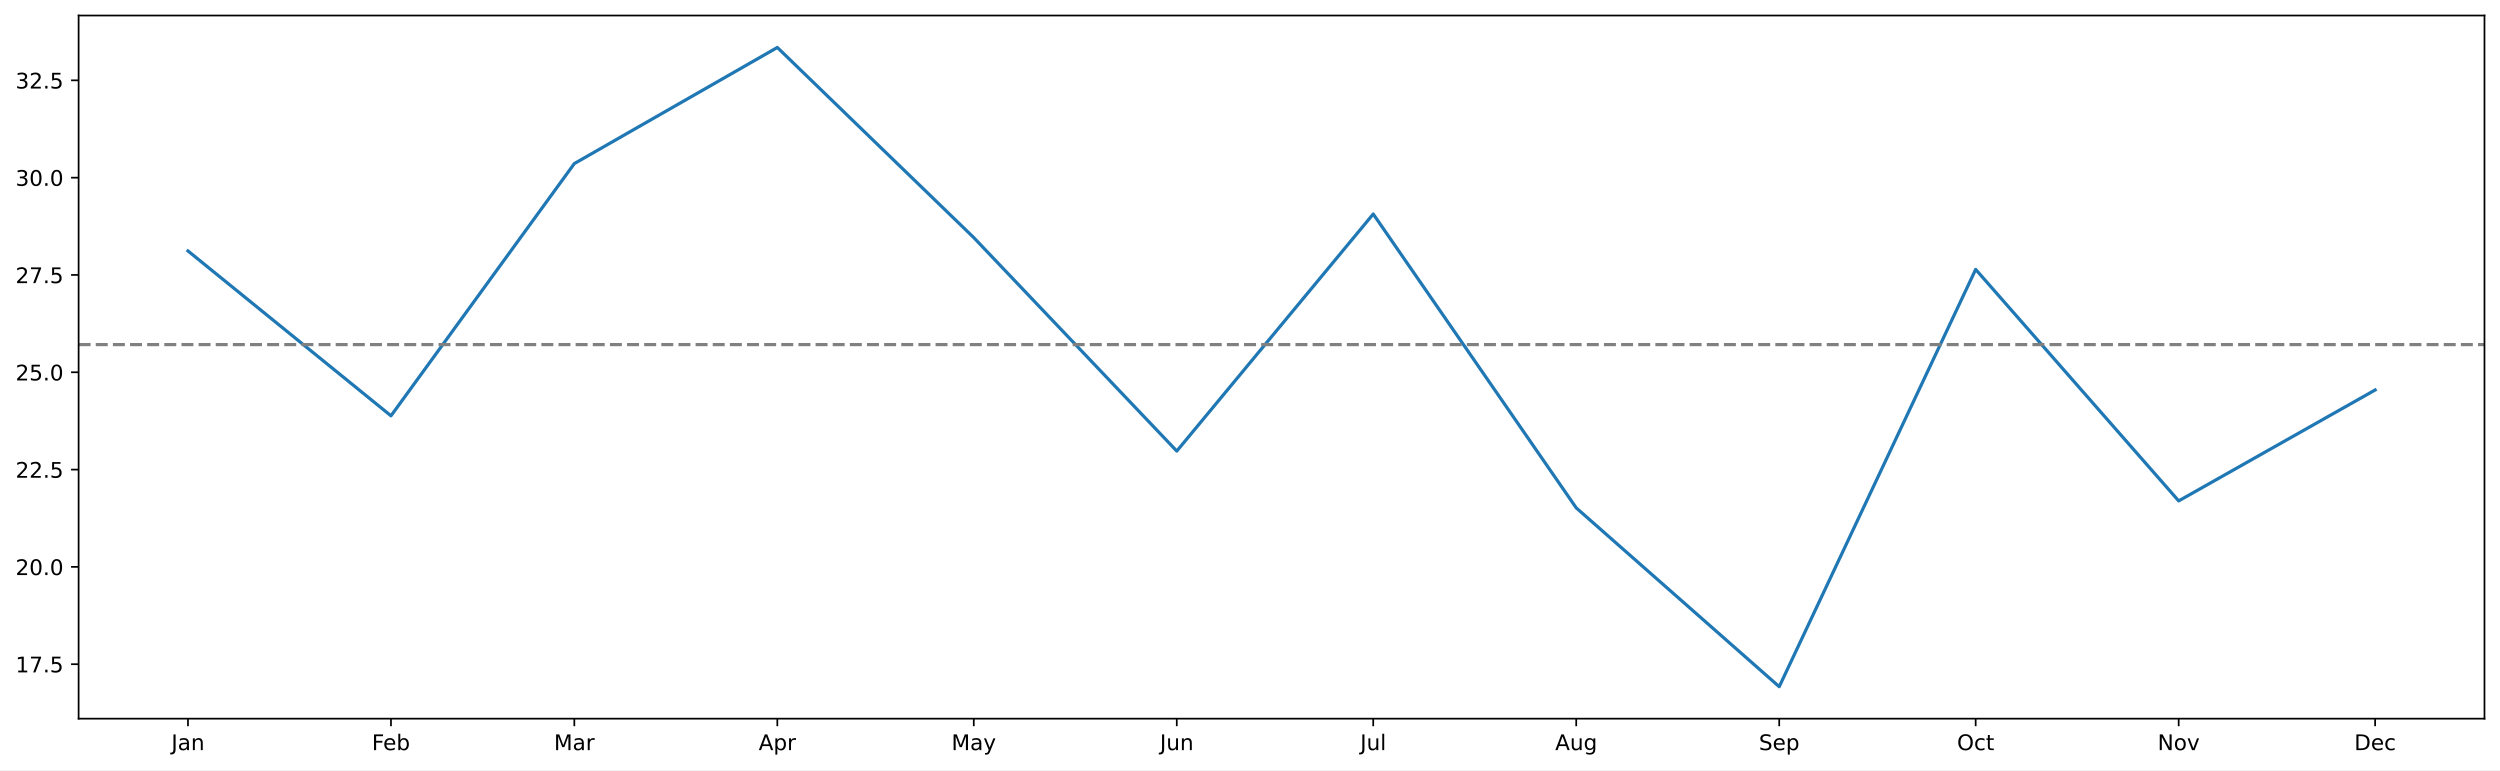
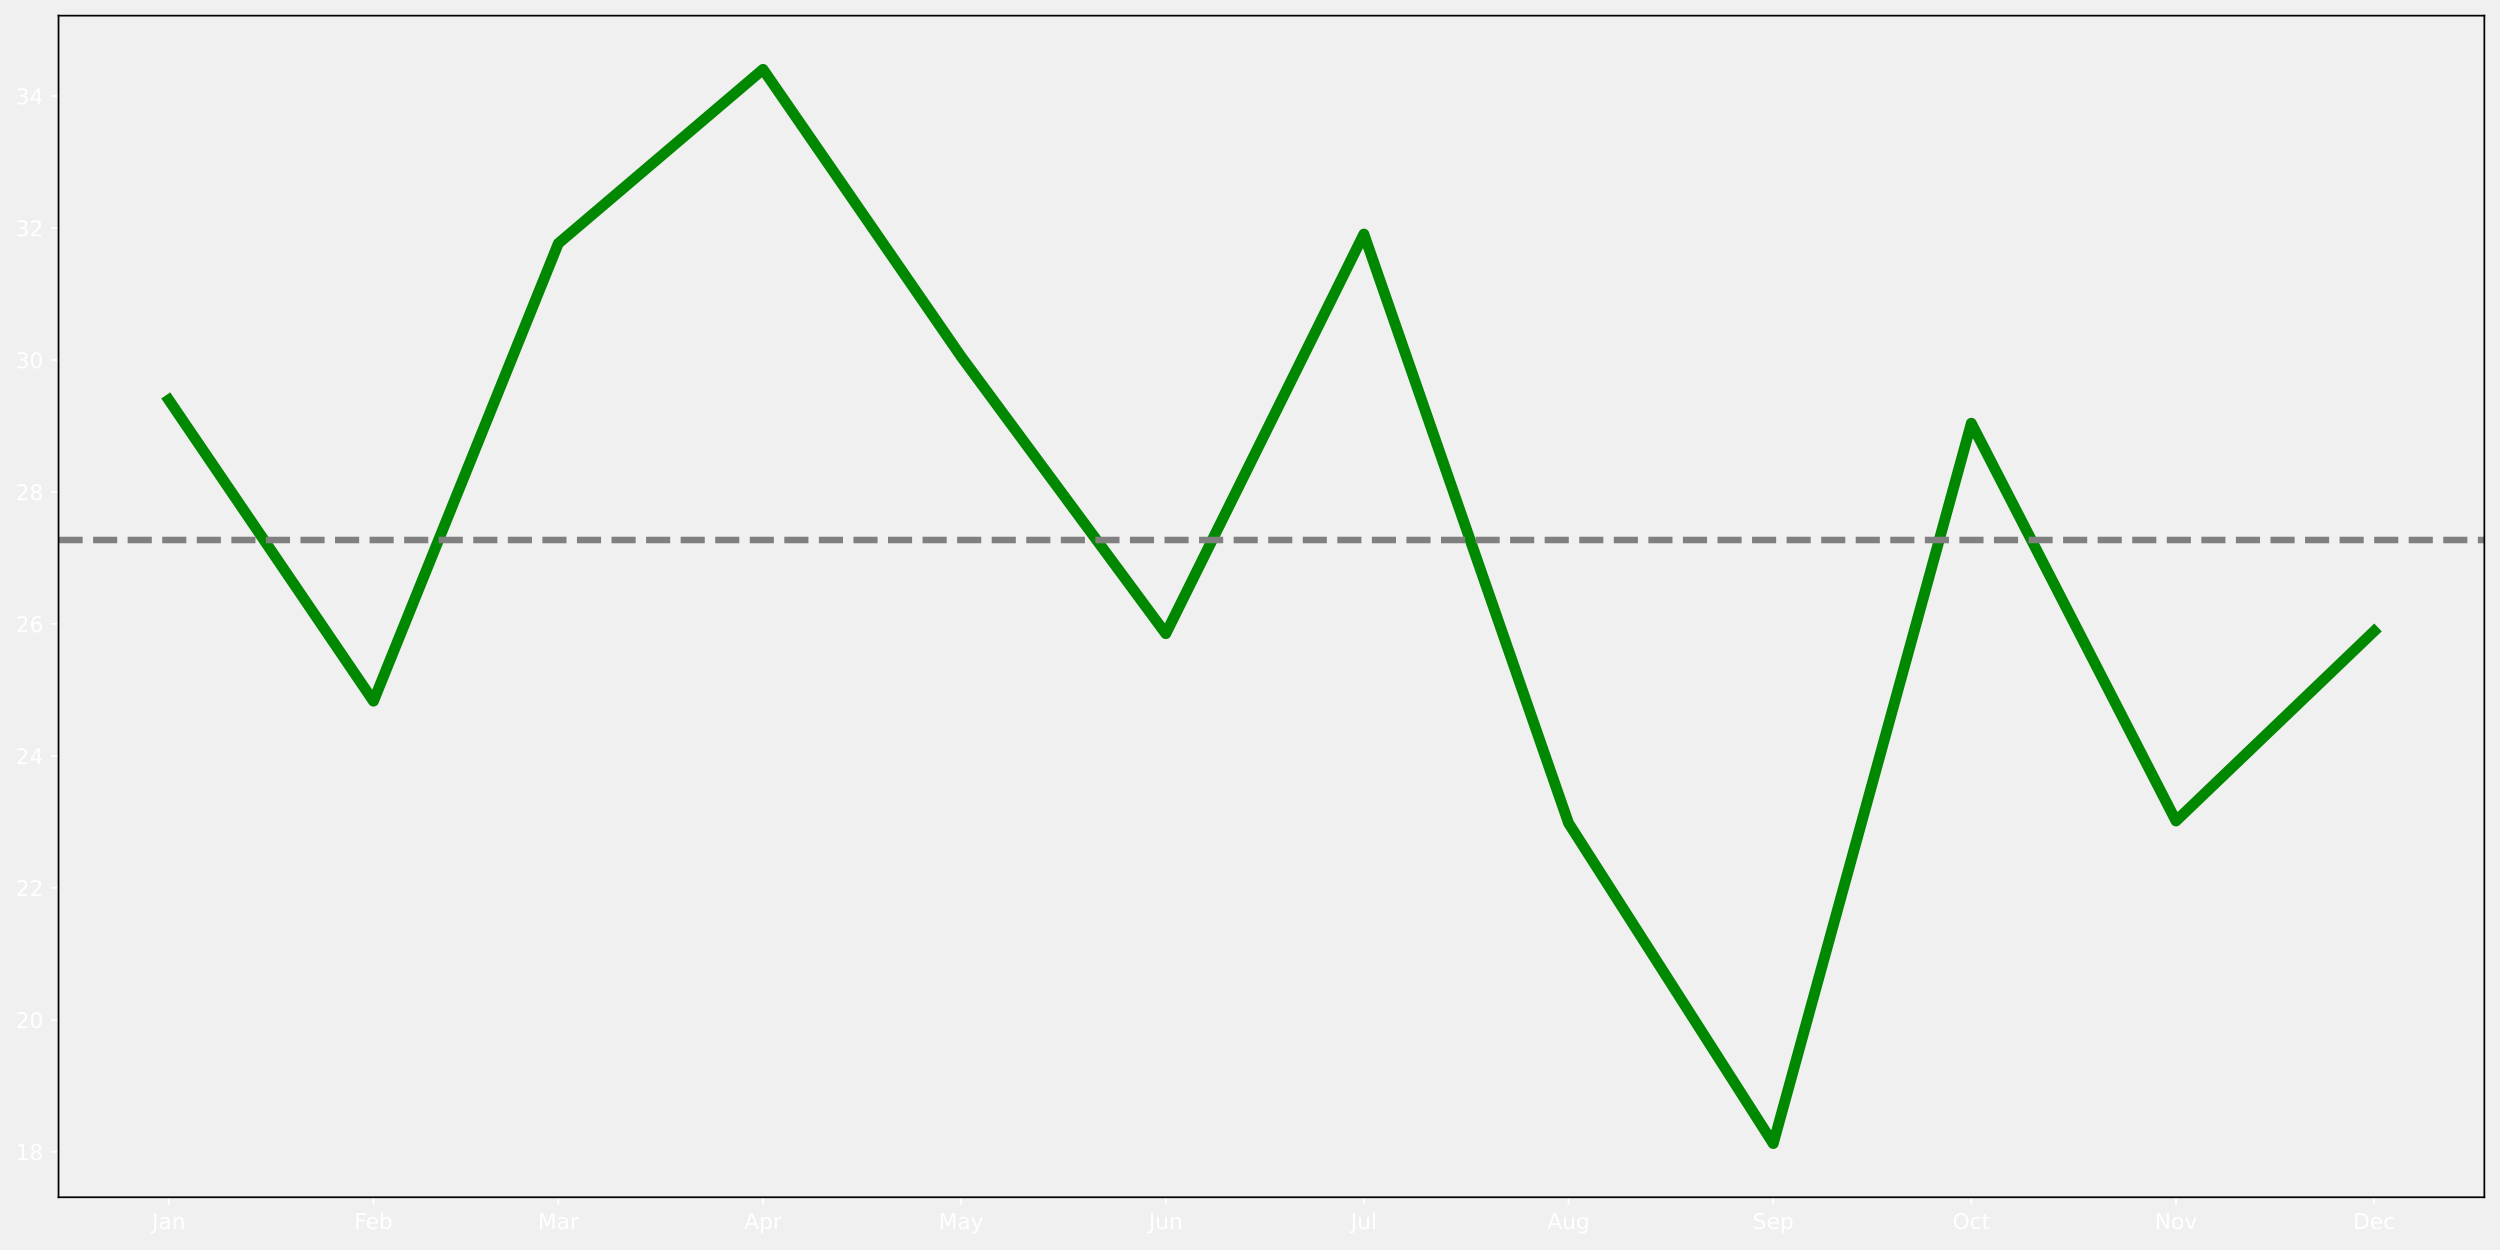
- <svg xmlns="http://www.w3.org/2000/svg" xmlns:xlink="http://www.w3.org/1999/xlink" width="1159.666pt" height="357.238pt" viewBox="0 0 1159.666 357.238" version="1.1">
+ <svg xmlns="http://www.w3.org/2000/svg" xmlns:xlink="http://www.w3.org/1999/xlink" width="1150.125pt" height="574.678pt" viewBox="0 0 1150.125 574.678" version="1.1">
  <defs>
    <style type="text/css">*{stroke-linejoin: round; stroke-linecap: butt}</style>
  </defs>
  <g id="figure_1">
    <g id="patch_1">
-       <path d="M 0 357.238  L 1159.666 357.238  L 1159.666 0  L 0 0  z " style="fill: #ffffff" />
+       <path d="M 0 574.678  L 1150.125 574.678  L 1150.125 0  L 0 0  L 0 574.678  z " style="fill: none" />
    </g>
    <g id="axes_1">
      <g id="patch_2">
-         <path d="M 36.466 333.36  L 1152.466 333.36  L 1152.466 7.2  L 36.466 7.2  z " style="fill: #ffffff" />
+         <path d="M 26.925 550.8  L 1142.925 550.8  L 1142.925 7.2  L 26.925 7.2  L 26.925 550.8  z " style="fill: none" />
      </g>
      <g id="matplotlib.axis_1">
        <g id="xtick_1">
          <g id="line2d_1">
            <defs>
-               <path id="ma8e9c69713" d="M 0 0  L 0 3.5  " style="stroke: #000000; stroke-width: 0.8" />
+               <path id="m059ac9986c" d="M 0 0  L 0 3.5  " style="stroke: #ffffff; stroke-width: 0.8" />
            </defs>
            <g>
-               <use xlink:href="#ma8e9c69713" x="87.193" y="333.36" style="stroke: #000000; stroke-width: 0.8" />
+               <use xlink:href="#m059ac9986c" x="77.652" y="550.8" style="fill: #ffffff; stroke: #ffffff; stroke-width: 0.8" />
            </g>
          </g>
          <g id="text_1">
-             <g transform="translate(79.48508 347.9584)scale(0.1 -0.1)">
+             <g style="fill: #ffffff" transform="translate(69.94446 565.3984)scale(0.1 -0.1)">
              <defs>
                <path id="DejaVuSans-4a" d="M 628 4666  L 1259 4666  L 1259 325  Q 1259 -519 939 -900  Q 619 -1281 -91 -1281  L -331 -1281  L -331 -750  L -134 -750  Q 284 -750 456 -515  Q 628 -281 628 325  L 628 4666  z " transform="scale(0.015625)" />
                <path id="DejaVuSans-61" d="M 2194 1759  Q 1497 1759 1228 1600  Q 959 1441 959 1056  Q 959 750 1161 570  Q 1363 391 1709 391  Q 2188 391 2477 730  Q 2766 1069 2766 1631  L 2766 1759  L 2194 1759  z M 3341 1997  L 3341 0  L 2766 0  L 2766 531  Q 2569 213 2275 61  Q 1981 -91 1556 -91  Q 1019 -91 701 211  Q 384 513 384 1019  Q 384 1609 779 1909  Q 1175 2209 1959 2209  L 2766 2209  L 2766 2266  Q 2766 2663 2505 2880  Q 2244 3097 1772 3097  Q 1472 3097 1187 3025  Q 903 2953 641 2809  L 641 3341  Q 956 3463 1253 3523  Q 1550 3584 1831 3584  Q 2591 3584 2966 3190  Q 3341 2797 3341 1997  z " transform="scale(0.015625)" />
                <path id="DejaVuSans-6e" d="M 3513 2113  L 3513 0  L 2938 0  L 2938 2094  Q 2938 2591 2744 2837  Q 2550 3084 2163 3084  Q 1697 3084 1428 2787  Q 1159 2491 1159 1978  L 1159 0  L 581 0  L 581 3500  L 1159 3500  L 1159 2956  Q 1366 3272 1645 3428  Q 1925 3584 2291 3584  Q 2894 3584 3203 3211  Q 3513 2838 3513 2113  z " transform="scale(0.015625)" />
              </defs>
              <use xlink:href="#DejaVuSans-4a" />
              <use xlink:href="#DejaVuSans-61" x="29.492" />
              <use xlink:href="#DejaVuSans-6e" x="90.771" />
            </g>
          </g>
        </g>
        <g id="xtick_2">
          <g id="line2d_2">
            <g>
-               <use xlink:href="#ma8e9c69713" x="181.357" y="333.36" style="stroke: #000000; stroke-width: 0.8" />
+               <use xlink:href="#m059ac9986c" x="171.817" y="550.8" style="fill: #ffffff; stroke: #ffffff; stroke-width: 0.8" />
            </g>
          </g>
          <g id="text_2">
-             <g transform="translate(172.5057 347.9584)scale(0.1 -0.1)">
+             <g style="fill: #ffffff" transform="translate(162.9651 565.3984)scale(0.1 -0.1)">
              <defs>
                <path id="DejaVuSans-46" d="M 628 4666  L 3309 4666  L 3309 4134  L 1259 4134  L 1259 2759  L 3109 2759  L 3109 2228  L 1259 2228  L 1259 0  L 628 0  L 628 4666  z " transform="scale(0.015625)" />
                <path id="DejaVuSans-65" d="M 3597 1894  L 3597 1613  L 953 1613  Q 991 1019 1311 708  Q 1631 397 2203 397  Q 2534 397 2845 478  Q 3156 559 3463 722  L 3463 178  Q 3153 47 2828 -22  Q 2503 -91 2169 -91  Q 1331 -91 842 396  Q 353 884 353 1716  Q 353 2575 817 3079  Q 1281 3584 2069 3584  Q 2775 3584 3186 3129  Q 3597 2675 3597 1894  z M 3022 2063  Q 3016 2534 2758 2815  Q 2500 3097 2075 3097  Q 1594 3097 1305 2825  Q 1016 2553 972 2059  L 3022 2063  z " transform="scale(0.015625)" />
                <path id="DejaVuSans-62" d="M 3116 1747  Q 3116 2381 2855 2742  Q 2594 3103 2138 3103  Q 1681 3103 1420 2742  Q 1159 2381 1159 1747  Q 1159 1113 1420 752  Q 1681 391 2138 391  Q 2594 391 2855 752  Q 3116 1113 3116 1747  z M 1159 2969  Q 1341 3281 1617 3432  Q 1894 3584 2278 3584  Q 2916 3584 3314 3078  Q 3713 2572 3713 1747  Q 3713 922 3314 415  Q 2916 -91 2278 -91  Q 1894 -91 1617 61  Q 1341 213 1159 525  L 1159 0  L 581 0  L 581 4863  L 1159 4863  L 1159 2969  z " transform="scale(0.015625)" />
              </defs>
              <use xlink:href="#DejaVuSans-46" />
              <use xlink:href="#DejaVuSans-65" x="52.02" />
              <use xlink:href="#DejaVuSans-62" x="113.543" />
            </g>
          </g>
        </g>
        <g id="xtick_3">
          <g id="line2d_3">
            <g>
-               <use xlink:href="#ma8e9c69713" x="266.409" y="333.36" style="stroke: #000000; stroke-width: 0.8" />
+               <use xlink:href="#m059ac9986c" x="256.868" y="550.8" style="fill: #ffffff; stroke: #ffffff; stroke-width: 0.8" />
            </g>
          </g>
          <g id="text_3">
-             <g transform="translate(256.9754 347.9584)scale(0.1 -0.1)">
+             <g style="fill: #ffffff" transform="translate(247.4348 565.3984)scale(0.1 -0.1)">
              <defs>
                <path id="DejaVuSans-4d" d="M 628 4666  L 1569 4666  L 2759 1491  L 3956 4666  L 4897 4666  L 4897 0  L 4281 0  L 4281 4097  L 3078 897  L 2444 897  L 1241 4097  L 1241 0  L 628 0  L 628 4666  z " transform="scale(0.015625)" />
                <path id="DejaVuSans-72" d="M 2631 2963  Q 2534 3019 2420 3045  Q 2306 3072 2169 3072  Q 1681 3072 1420 2755  Q 1159 2438 1159 1844  L 1159 0  L 581 0  L 581 3500  L 1159 3500  L 1159 2956  Q 1341 3275 1631 3429  Q 1922 3584 2338 3584  Q 2397 3584 2469 3576  Q 2541 3569 2628 3553  L 2631 2963  z " transform="scale(0.015625)" />
              </defs>
              <use xlink:href="#DejaVuSans-4d" />
              <use xlink:href="#DejaVuSans-61" x="86.279" />
              <use xlink:href="#DejaVuSans-72" x="147.559" />
            </g>
          </g>
        </g>
        <g id="xtick_4">
          <g id="line2d_4">
            <g>
-               <use xlink:href="#ma8e9c69713" x="360.573" y="333.36" style="stroke: #000000; stroke-width: 0.8" />
+               <use xlink:href="#m059ac9986c" x="351.033" y="550.8" style="fill: #ffffff; stroke: #ffffff; stroke-width: 0.8" />
            </g>
          </g>
          <g id="text_4">
-             <g transform="translate(351.9234 347.9584)scale(0.1 -0.1)">
+             <g style="fill: #ffffff" transform="translate(342.3828 565.3984)scale(0.1 -0.1)">
              <defs>
                <path id="DejaVuSans-41" d="M 2188 4044  L 1331 1722  L 3047 1722  L 2188 4044  z M 1831 4666  L 2547 4666  L 4325 0  L 3669 0  L 3244 1197  L 1141 1197  L 716 0  L 50 0  L 1831 4666  z " transform="scale(0.015625)" />
                <path id="DejaVuSans-70" d="M 1159 525  L 1159 -1331  L 581 -1331  L 581 3500  L 1159 3500  L 1159 2969  Q 1341 3281 1617 3432  Q 1894 3584 2278 3584  Q 2916 3584 3314 3078  Q 3713 2572 3713 1747  Q 3713 922 3314 415  Q 2916 -91 2278 -91  Q 1894 -91 1617 61  Q 1341 213 1159 525  z M 3116 1747  Q 3116 2381 2855 2742  Q 2594 3103 2138 3103  Q 1681 3103 1420 2742  Q 1159 2381 1159 1747  Q 1159 1113 1420 752  Q 1681 391 2138 391  Q 2594 391 2855 752  Q 3116 1113 3116 1747  z " transform="scale(0.015625)" />
              </defs>
              <use xlink:href="#DejaVuSans-41" />
              <use xlink:href="#DejaVuSans-70" x="68.408" />
              <use xlink:href="#DejaVuSans-72" x="131.885" />
            </g>
          </g>
        </g>
        <g id="xtick_5">
          <g id="line2d_5">
            <g>
-               <use xlink:href="#ma8e9c69713" x="451.7" y="333.36" style="stroke: #000000; stroke-width: 0.8" />
+               <use xlink:href="#m059ac9986c" x="442.16" y="550.8" style="fill: #ffffff; stroke: #ffffff; stroke-width: 0.8" />
            </g>
          </g>
          <g id="text_5">
-             <g transform="translate(441.3627 347.9584)scale(0.1 -0.1)">
+             <g style="fill: #ffffff" transform="translate(431.8221 565.3984)scale(0.1 -0.1)">
              <defs>
                <path id="DejaVuSans-79" d="M 2059 -325  Q 1816 -950 1584 -1140  Q 1353 -1331 966 -1331  L 506 -1331  L 506 -850  L 844 -850  Q 1081 -850 1212 -737  Q 1344 -625 1503 -206  L 1606 56  L 191 3500  L 800 3500  L 1894 763  L 2988 3500  L 3597 3500  L 2059 -325  z " transform="scale(0.015625)" />
              </defs>
              <use xlink:href="#DejaVuSans-4d" />
              <use xlink:href="#DejaVuSans-61" x="86.279" />
              <use xlink:href="#DejaVuSans-79" x="147.559" />
            </g>
          </g>
        </g>
        <g id="xtick_6">
          <g id="line2d_6">
            <g>
-               <use xlink:href="#ma8e9c69713" x="545.865" y="333.36" style="stroke: #000000; stroke-width: 0.8" />
+               <use xlink:href="#m059ac9986c" x="536.324" y="550.8" style="fill: #ffffff; stroke: #ffffff; stroke-width: 0.8" />
            </g>
          </g>
          <g id="text_6">
-             <g transform="translate(538.0521 347.9584)scale(0.1 -0.1)">
+             <g style="fill: #ffffff" transform="translate(528.5115 565.3984)scale(0.1 -0.1)">
              <defs>
                <path id="DejaVuSans-75" d="M 544 1381  L 544 3500  L 1119 3500  L 1119 1403  Q 1119 906 1312 657  Q 1506 409 1894 409  Q 2359 409 2629 706  Q 2900 1003 2900 1516  L 2900 3500  L 3475 3500  L 3475 0  L 2900 0  L 2900 538  Q 2691 219 2414 64  Q 2138 -91 1772 -91  Q 1169 -91 856 284  Q 544 659 544 1381  z M 1991 3584  L 1991 3584  z " transform="scale(0.015625)" />
              </defs>
              <use xlink:href="#DejaVuSans-4a" />
              <use xlink:href="#DejaVuSans-75" x="29.492" />
              <use xlink:href="#DejaVuSans-6e" x="92.871" />
            </g>
          </g>
        </g>
        <g id="xtick_7">
          <g id="line2d_7">
            <g>
-               <use xlink:href="#ma8e9c69713" x="636.991" y="333.36" style="stroke: #000000; stroke-width: 0.8" />
+               <use xlink:href="#m059ac9986c" x="627.451" y="550.8" style="fill: #ffffff; stroke: #ffffff; stroke-width: 0.8" />
            </g>
          </g>
          <g id="text_7">
-             <g transform="translate(630.9587 347.9584)scale(0.1 -0.1)">
+             <g style="fill: #ffffff" transform="translate(621.418 565.3984)scale(0.1 -0.1)">
              <defs>
                <path id="DejaVuSans-6c" d="M 603 4863  L 1178 4863  L 1178 0  L 603 0  L 603 4863  z " transform="scale(0.015625)" />
              </defs>
              <use xlink:href="#DejaVuSans-4a" />
              <use xlink:href="#DejaVuSans-75" x="29.492" />
              <use xlink:href="#DejaVuSans-6c" x="92.871" />
            </g>
          </g>
        </g>
        <g id="xtick_8">
          <g id="line2d_8">
            <g>
-               <use xlink:href="#ma8e9c69713" x="731.156" y="333.36" style="stroke: #000000; stroke-width: 0.8" />
+               <use xlink:href="#m059ac9986c" x="721.615" y="550.8" style="fill: #ffffff; stroke: #ffffff; stroke-width: 0.8" />
            </g>
          </g>
          <g id="text_8">
-             <g transform="translate(721.3926 347.9584)scale(0.1 -0.1)">
+             <g style="fill: #ffffff" transform="translate(711.852 565.3984)scale(0.1 -0.1)">
              <defs>
                <path id="DejaVuSans-67" d="M 2906 1791  Q 2906 2416 2648 2759  Q 2391 3103 1925 3103  Q 1463 3103 1205 2759  Q 947 2416 947 1791  Q 947 1169 1205 825  Q 1463 481 1925 481  Q 2391 481 2648 825  Q 2906 1169 2906 1791  z M 3481 434  Q 3481 -459 3084 -895  Q 2688 -1331 1869 -1331  Q 1566 -1331 1297 -1286  Q 1028 -1241 775 -1147  L 775 -588  Q 1028 -725 1275 -790  Q 1522 -856 1778 -856  Q 2344 -856 2625 -561  Q 2906 -266 2906 331  L 2906 616  Q 2728 306 2450 153  Q 2172 0 1784 0  Q 1141 0 747 490  Q 353 981 353 1791  Q 353 2603 747 3093  Q 1141 3584 1784 3584  Q 2172 3584 2450 3431  Q 2728 3278 2906 2969  L 2906 3500  L 3481 3500  L 3481 434  z " transform="scale(0.015625)" />
              </defs>
              <use xlink:href="#DejaVuSans-41" />
              <use xlink:href="#DejaVuSans-75" x="68.408" />
              <use xlink:href="#DejaVuSans-67" x="131.787" />
            </g>
          </g>
        </g>
        <g id="xtick_9">
          <g id="line2d_9">
            <g>
-               <use xlink:href="#ma8e9c69713" x="825.32" y="333.36" style="stroke: #000000; stroke-width: 0.8" />
+               <use xlink:href="#m059ac9986c" x="815.78" y="550.8" style="fill: #ffffff; stroke: #ffffff; stroke-width: 0.8" />
            </g>
          </g>
          <g id="text_9">
-             <g transform="translate(815.8953 347.9584)scale(0.1 -0.1)">
+             <g style="fill: #ffffff" transform="translate(806.3547 565.3984)scale(0.1 -0.1)">
              <defs>
                <path id="DejaVuSans-53" d="M 3425 4513  L 3425 3897  Q 3066 4069 2747 4153  Q 2428 4238 2131 4238  Q 1616 4238 1336 4038  Q 1056 3838 1056 3469  Q 1056 3159 1242 3001  Q 1428 2844 1947 2747  L 2328 2669  Q 3034 2534 3370 2195  Q 3706 1856 3706 1288  Q 3706 609 3251 259  Q 2797 -91 1919 -91  Q 1588 -91 1214 -16  Q 841 59 441 206  L 441 856  Q 825 641 1194 531  Q 1563 422 1919 422  Q 2459 422 2753 634  Q 3047 847 3047 1241  Q 3047 1584 2836 1778  Q 2625 1972 2144 2069  L 1759 2144  Q 1053 2284 737 2584  Q 422 2884 422 3419  Q 422 4038 858 4394  Q 1294 4750 2059 4750  Q 2388 4750 2728 4690  Q 3069 4631 3425 4513  z " transform="scale(0.015625)" />
              </defs>
              <use xlink:href="#DejaVuSans-53" />
              <use xlink:href="#DejaVuSans-65" x="63.477" />
              <use xlink:href="#DejaVuSans-70" x="125" />
            </g>
          </g>
        </g>
        <g id="xtick_10">
          <g id="line2d_10">
            <g>
-               <use xlink:href="#ma8e9c69713" x="916.447" y="333.36" style="stroke: #000000; stroke-width: 0.8" />
+               <use xlink:href="#m059ac9986c" x="906.906" y="550.8" style="fill: #ffffff; stroke: #ffffff; stroke-width: 0.8" />
            </g>
          </g>
          <g id="text_10">
-             <g transform="translate(907.8018 347.9584)scale(0.1 -0.1)">
+             <g style="fill: #ffffff" transform="translate(898.2612 565.3984)scale(0.1 -0.1)">
              <defs>
                <path id="DejaVuSans-4f" d="M 2522 4238  Q 1834 4238 1429 3725  Q 1025 3213 1025 2328  Q 1025 1447 1429 934  Q 1834 422 2522 422  Q 3209 422 3611 934  Q 4013 1447 4013 2328  Q 4013 3213 3611 3725  Q 3209 4238 2522 4238  z M 2522 4750  Q 3503 4750 4090 4092  Q 4678 3434 4678 2328  Q 4678 1225 4090 567  Q 3503 -91 2522 -91  Q 1538 -91 948 565  Q 359 1222 359 2328  Q 359 3434 948 4092  Q 1538 4750 2522 4750  z " transform="scale(0.015625)" />
                <path id="DejaVuSans-63" d="M 3122 3366  L 3122 2828  Q 2878 2963 2633 3030  Q 2388 3097 2138 3097  Q 1578 3097 1268 2742  Q 959 2388 959 1747  Q 959 1106 1268 751  Q 1578 397 2138 397  Q 2388 397 2633 464  Q 2878 531 3122 666  L 3122 134  Q 2881 22 2623 -34  Q 2366 -91 2075 -91  Q 1284 -91 818 406  Q 353 903 353 1747  Q 353 2603 823 3093  Q 1294 3584 2113 3584  Q 2378 3584 2631 3529  Q 2884 3475 3122 3366  z " transform="scale(0.015625)" />
                <path id="DejaVuSans-74" d="M 1172 4494  L 1172 3500  L 2356 3500  L 2356 3053  L 1172 3053  L 1172 1153  Q 1172 725 1289 603  Q 1406 481 1766 481  L 2356 481  L 2356 0  L 1766 0  Q 1100 0 847 248  Q 594 497 594 1153  L 594 3053  L 172 3053  L 172 3500  L 594 3500  L 594 4494  L 1172 4494  z " transform="scale(0.015625)" />
              </defs>
              <use xlink:href="#DejaVuSans-4f" />
              <use xlink:href="#DejaVuSans-63" x="78.711" />
              <use xlink:href="#DejaVuSans-74" x="133.691" />
            </g>
          </g>
        </g>
        <g id="xtick_11">
          <g id="line2d_11">
            <g>
-               <use xlink:href="#ma8e9c69713" x="1010.612" y="333.36" style="stroke: #000000; stroke-width: 0.8" />
+               <use xlink:href="#m059ac9986c" x="1001.071" y="550.8" style="fill: #ffffff; stroke: #ffffff; stroke-width: 0.8" />
            </g>
          </g>
          <g id="text_11">
-             <g transform="translate(1000.852 347.9584)scale(0.1 -0.1)">
+             <g style="fill: #ffffff" transform="translate(991.3115 565.3984)scale(0.1 -0.1)">
              <defs>
                <path id="DejaVuSans-4e" d="M 628 4666  L 1478 4666  L 3547 763  L 3547 4666  L 4159 4666  L 4159 0  L 3309 0  L 1241 3903  L 1241 0  L 628 0  L 628 4666  z " transform="scale(0.015625)" />
                <path id="DejaVuSans-6f" d="M 1959 3097  Q 1497 3097 1228 2736  Q 959 2375 959 1747  Q 959 1119 1226 758  Q 1494 397 1959 397  Q 2419 397 2687 759  Q 2956 1122 2956 1747  Q 2956 2369 2687 2733  Q 2419 3097 1959 3097  z M 1959 3584  Q 2709 3584 3137 3096  Q 3566 2609 3566 1747  Q 3566 888 3137 398  Q 2709 -91 1959 -91  Q 1206 -91 779 398  Q 353 888 353 1747  Q 353 2609 779 3096  Q 1206 3584 1959 3584  z " transform="scale(0.015625)" />
                <path id="DejaVuSans-76" d="M 191 3500  L 800 3500  L 1894 563  L 2988 3500  L 3597 3500  L 2284 0  L 1503 0  L 191 3500  z " transform="scale(0.015625)" />
              </defs>
              <use xlink:href="#DejaVuSans-4e" />
              <use xlink:href="#DejaVuSans-6f" x="74.805" />
              <use xlink:href="#DejaVuSans-76" x="135.986" />
            </g>
          </g>
        </g>
        <g id="xtick_12">
          <g id="line2d_12">
            <g>
-               <use xlink:href="#ma8e9c69713" x="1101.738" y="333.36" style="stroke: #000000; stroke-width: 0.8" />
+               <use xlink:href="#m059ac9986c" x="1092.198" y="550.8" style="fill: #ffffff; stroke: #ffffff; stroke-width: 0.8" />
            </g>
          </g>
          <g id="text_12">
-             <g transform="translate(1092.063 347.9584)scale(0.1 -0.1)">
+             <g style="fill: #ffffff" transform="translate(1082.522 565.3984)scale(0.1 -0.1)">
              <defs>
                <path id="DejaVuSans-44" d="M 1259 4147  L 1259 519  L 2022 519  Q 2988 519 3436 956  Q 3884 1394 3884 2338  Q 3884 3275 3436 3711  Q 2988 4147 2022 4147  L 1259 4147  z M 628 4666  L 1925 4666  Q 3281 4666 3915 4102  Q 4550 3538 4550 2338  Q 4550 1131 3912 565  Q 3275 0 1925 0  L 628 0  L 628 4666  z " transform="scale(0.015625)" />
              </defs>
              <use xlink:href="#DejaVuSans-44" />
              <use xlink:href="#DejaVuSans-65" x="77.002" />
              <use xlink:href="#DejaVuSans-63" x="138.525" />
            </g>
          </g>
        </g>
      </g>
      <g id="matplotlib.axis_2">
        <g id="ytick_1">
          <g id="line2d_13">
            <defs>
-               <path id="mcaf9f179e0" d="M 0 0  L -3.5 0  " style="stroke: #000000; stroke-width: 0.8" />
+               <path id="mc3465d9ee3" d="M 0 0  L -3.5 0  " style="stroke: #ffffff; stroke-width: 0.8" />
            </defs>
            <g>
-               <use xlink:href="#mcaf9f179e0" x="36.466" y="308.092" style="stroke: #000000; stroke-width: 0.8" />
+               <use xlink:href="#mc3465d9ee3" x="26.925" y="529.868" style="fill: #ffffff; stroke: #ffffff; stroke-width: 0.8" />
            </g>
          </g>
          <g id="text_13">
-             <g transform="translate(7.2 311.8908)scale(0.1 -0.1)">
+             <g style="fill: #ffffff" transform="translate(7.2 533.6671)scale(0.1 -0.1)">
              <defs>
                <path id="DejaVuSans-31" d="M 794 531  L 1825 531  L 1825 4091  L 703 3866  L 703 4441  L 1819 4666  L 2450 4666  L 2450 531  L 3481 531  L 3481 0  L 794 0  L 794 531  z " transform="scale(0.015625)" />
-                 <path id="DejaVuSans-37" d="M 525 4666  L 3525 4666  L 3525 4397  L 1831 0  L 1172 0  L 2766 4134  L 525 4134  L 525 4666  z " transform="scale(0.015625)" />
-                 <path id="DejaVuSans-2e" d="M 684 794  L 1344 794  L 1344 0  L 684 0  L 684 794  z " transform="scale(0.015625)" />
-                 <path id="DejaVuSans-35" d="M 691 4666  L 3169 4666  L 3169 4134  L 1269 4134  L 1269 2991  Q 1406 3038 1543 3061  Q 1681 3084 1819 3084  Q 2600 3084 3056 2656  Q 3513 2228 3513 1497  Q 3513 744 3044 326  Q 2575 -91 1722 -91  Q 1428 -91 1123 -41  Q 819 9 494 109  L 494 744  Q 775 591 1075 516  Q 1375 441 1709 441  Q 2250 441 2565 725  Q 2881 1009 2881 1497  Q 2881 1984 2565 2268  Q 2250 2553 1709 2553  Q 1456 2553 1204 2497  Q 953 2441 691 2322  L 691 4666  z " transform="scale(0.015625)" />
+                 <path id="DejaVuSans-38" d="M 2034 2216  Q 1584 2216 1326 1975  Q 1069 1734 1069 1313  Q 1069 891 1326 650  Q 1584 409 2034 409  Q 2484 409 2743 651  Q 3003 894 3003 1313  Q 3003 1734 2745 1975  Q 2488 2216 2034 2216  z M 1403 2484  Q 997 2584 770 2862  Q 544 3141 544 3541  Q 544 4100 942 4425  Q 1341 4750 2034 4750  Q 2731 4750 3128 4425  Q 3525 4100 3525 3541  Q 3525 3141 3298 2862  Q 3072 2584 2669 2484  Q 3125 2378 3379 2068  Q 3634 1759 3634 1313  Q 3634 634 3220 271  Q 2806 -91 2034 -91  Q 1263 -91 848 271  Q 434 634 434 1313  Q 434 1759 690 2068  Q 947 2378 1403 2484  z M 1172 3481  Q 1172 3119 1398 2916  Q 1625 2713 2034 2713  Q 2441 2713 2670 2916  Q 2900 3119 2900 3481  Q 2900 3844 2670 4047  Q 2441 4250 2034 4250  Q 1625 4250 1398 4047  Q 1172 3844 1172 3481  z " transform="scale(0.015625)" />
              </defs>
              <use xlink:href="#DejaVuSans-31" />
-               <use xlink:href="#DejaVuSans-37" x="63.623" />
-               <use xlink:href="#DejaVuSans-2e" x="127.246" />
-               <use xlink:href="#DejaVuSans-35" x="159.033" />
+               <use xlink:href="#DejaVuSans-38" x="63.623" />
            </g>
          </g>
        </g>
        <g id="ytick_2">
          <g id="line2d_14">
            <g>
-               <use xlink:href="#mcaf9f179e0" x="36.466" y="262.954" style="stroke: #000000; stroke-width: 0.8" />
+               <use xlink:href="#mc3465d9ee3" x="26.925" y="469.155" style="fill: #ffffff; stroke: #ffffff; stroke-width: 0.8" />
            </g>
          </g>
          <g id="text_14">
-             <g transform="translate(7.2 266.7534)scale(0.1 -0.1)">
+             <g style="fill: #ffffff" transform="translate(7.2 472.9547)scale(0.1 -0.1)">
              <defs>
                <path id="DejaVuSans-32" d="M 1228 531  L 3431 531  L 3431 0  L 469 0  L 469 531  Q 828 903 1448 1529  Q 2069 2156 2228 2338  Q 2531 2678 2651 2914  Q 2772 3150 2772 3378  Q 2772 3750 2511 3984  Q 2250 4219 1831 4219  Q 1534 4219 1204 4116  Q 875 4013 500 3803  L 500 4441  Q 881 4594 1212 4672  Q 1544 4750 1819 4750  Q 2544 4750 2975 4387  Q 3406 4025 3406 3419  Q 3406 3131 3298 2873  Q 3191 2616 2906 2266  Q 2828 2175 2409 1742  Q 1991 1309 1228 531  z " transform="scale(0.015625)" />
                <path id="DejaVuSans-30" d="M 2034 4250  Q 1547 4250 1301 3770  Q 1056 3291 1056 2328  Q 1056 1369 1301 889  Q 1547 409 2034 409  Q 2525 409 2770 889  Q 3016 1369 3016 2328  Q 3016 3291 2770 3770  Q 2525 4250 2034 4250  z M 2034 4750  Q 2819 4750 3233 4129  Q 3647 3509 3647 2328  Q 3647 1150 3233 529  Q 2819 -91 2034 -91  Q 1250 -91 836 529  Q 422 1150 422 2328  Q 422 3509 836 4129  Q 1250 4750 2034 4750  z " transform="scale(0.015625)" />
              </defs>
              <use xlink:href="#DejaVuSans-32" />
              <use xlink:href="#DejaVuSans-30" x="63.623" />
-               <use xlink:href="#DejaVuSans-2e" x="127.246" />
-               <use xlink:href="#DejaVuSans-30" x="159.033" />
            </g>
          </g>
        </g>
        <g id="ytick_3">
          <g id="line2d_15">
            <g>
-               <use xlink:href="#mcaf9f179e0" x="36.466" y="217.817" style="stroke: #000000; stroke-width: 0.8" />
+               <use xlink:href="#mc3465d9ee3" x="26.925" y="408.443" style="fill: #ffffff; stroke: #ffffff; stroke-width: 0.8" />
            </g>
          </g>
          <g id="text_15">
-             <g transform="translate(7.2 221.616)scale(0.1 -0.1)">
+             <g style="fill: #ffffff" transform="translate(7.2 412.2423)scale(0.1 -0.1)">
              <use xlink:href="#DejaVuSans-32" />
              <use xlink:href="#DejaVuSans-32" x="63.623" />
-               <use xlink:href="#DejaVuSans-2e" x="127.246" />
-               <use xlink:href="#DejaVuSans-35" x="159.033" />
            </g>
          </g>
        </g>
        <g id="ytick_4">
          <g id="line2d_16">
            <g>
-               <use xlink:href="#mcaf9f179e0" x="36.466" y="172.679" style="stroke: #000000; stroke-width: 0.8" />
+               <use xlink:href="#mc3465d9ee3" x="26.925" y="347.731" style="fill: #ffffff; stroke: #ffffff; stroke-width: 0.8" />
            </g>
          </g>
          <g id="text_16">
-             <g transform="translate(7.2 176.4786)scale(0.1 -0.1)">
-               <use xlink:href="#DejaVuSans-32" />
-               <use xlink:href="#DejaVuSans-35" x="63.623" />
-               <use xlink:href="#DejaVuSans-2e" x="127.246" />
-               <use xlink:href="#DejaVuSans-30" x="159.033" />
+             <g style="fill: #ffffff" transform="translate(7.2 351.5299)scale(0.1 -0.1)">
+               <defs>
+                 <path id="DejaVuSans-34" d="M 2419 4116  L 825 1625  L 2419 1625  L 2419 4116  z M 2253 4666  L 3047 4666  L 3047 1625  L 3713 1625  L 3713 1100  L 3047 1100  L 3047 0  L 2419 0  L 2419 1100  L 313 1100  L 313 1709  L 2253 4666  z " transform="scale(0.015625)" />
+               </defs>
+               <use xlink:href="#DejaVuSans-32" />
+               <use xlink:href="#DejaVuSans-34" x="63.623" />
            </g>
          </g>
        </g>
        <g id="ytick_5">
          <g id="line2d_17">
            <g>
-               <use xlink:href="#mcaf9f179e0" x="36.466" y="127.542" style="stroke: #000000; stroke-width: 0.8" />
+               <use xlink:href="#mc3465d9ee3" x="26.925" y="287.018" style="fill: #ffffff; stroke: #ffffff; stroke-width: 0.8" />
            </g>
          </g>
          <g id="text_17">
-             <g transform="translate(7.2 131.3411)scale(0.1 -0.1)">
-               <use xlink:href="#DejaVuSans-32" />
-               <use xlink:href="#DejaVuSans-37" x="63.623" />
-               <use xlink:href="#DejaVuSans-2e" x="127.246" />
-               <use xlink:href="#DejaVuSans-35" x="159.033" />
+             <g style="fill: #ffffff" transform="translate(7.2 290.8175)scale(0.1 -0.1)">
+               <defs>
+                 <path id="DejaVuSans-36" d="M 2113 2584  Q 1688 2584 1439 2293  Q 1191 2003 1191 1497  Q 1191 994 1439 701  Q 1688 409 2113 409  Q 2538 409 2786 701  Q 3034 994 3034 1497  Q 3034 2003 2786 2293  Q 2538 2584 2113 2584  z M 3366 4563  L 3366 3988  Q 3128 4100 2886 4159  Q 2644 4219 2406 4219  Q 1781 4219 1451 3797  Q 1122 3375 1075 2522  Q 1259 2794 1537 2939  Q 1816 3084 2150 3084  Q 2853 3084 3261 2657  Q 3669 2231 3669 1497  Q 3669 778 3244 343  Q 2819 -91 2113 -91  Q 1303 -91 875 529  Q 447 1150 447 2328  Q 447 3434 972 4092  Q 1497 4750 2381 4750  Q 2619 4750 2861 4703  Q 3103 4656 3366 4563  z " transform="scale(0.015625)" />
+               </defs>
+               <use xlink:href="#DejaVuSans-32" />
+               <use xlink:href="#DejaVuSans-36" x="63.623" />
            </g>
          </g>
        </g>
        <g id="ytick_6">
          <g id="line2d_18">
            <g>
-               <use xlink:href="#mcaf9f179e0" x="36.466" y="82.404" style="stroke: #000000; stroke-width: 0.8" />
+               <use xlink:href="#mc3465d9ee3" x="26.925" y="226.306" style="fill: #ffffff; stroke: #ffffff; stroke-width: 0.8" />
            </g>
          </g>
          <g id="text_18">
-             <g transform="translate(7.2 86.20369)scale(0.1 -0.1)">
+             <g style="fill: #ffffff" transform="translate(7.2 230.1051)scale(0.1 -0.1)">
+               <use xlink:href="#DejaVuSans-32" />
+               <use xlink:href="#DejaVuSans-38" x="63.623" />
+             </g>
+           </g>
+         </g>
+         <g id="ytick_7">
+           <g id="line2d_19">
+             <g>
+               <use xlink:href="#mc3465d9ee3" x="26.925" y="165.593" style="fill: #ffffff; stroke: #ffffff; stroke-width: 0.8" />
+             </g>
+           </g>
+           <g id="text_19">
+             <g style="fill: #ffffff" transform="translate(7.2 169.3926)scale(0.1 -0.1)">
              <defs>
                <path id="DejaVuSans-33" d="M 2597 2516  Q 3050 2419 3304 2112  Q 3559 1806 3559 1356  Q 3559 666 3084 287  Q 2609 -91 1734 -91  Q 1441 -91 1130 -33  Q 819 25 488 141  L 488 750  Q 750 597 1062 519  Q 1375 441 1716 441  Q 2309 441 2620 675  Q 2931 909 2931 1356  Q 2931 1769 2642 2001  Q 2353 2234 1838 2234  L 1294 2234  L 1294 2753  L 1863 2753  Q 2328 2753 2575 2939  Q 2822 3125 2822 3475  Q 2822 3834 2567 4026  Q 2313 4219 1838 4219  Q 1578 4219 1281 4162  Q 984 4106 628 3988  L 628 4550  Q 988 4650 1302 4700  Q 1616 4750 1894 4750  Q 2613 4750 3031 4423  Q 3450 4097 3450 3541  Q 3450 3153 3228 2886  Q 3006 2619 2597 2516  z " transform="scale(0.015625)" />
              </defs>
              <use xlink:href="#DejaVuSans-33" />
              <use xlink:href="#DejaVuSans-30" x="63.623" />
-               <use xlink:href="#DejaVuSans-2e" x="127.246" />
-               <use xlink:href="#DejaVuSans-30" x="159.033" />
-             </g>
-           </g>
-         </g>
-         <g id="ytick_7">
-           <g id="line2d_19">
-             <g>
-               <use xlink:href="#mcaf9f179e0" x="36.466" y="37.267" style="stroke: #000000; stroke-width: 0.8" />
-             </g>
-           </g>
-           <g id="text_19">
-             <g transform="translate(7.2 41.06627)scale(0.1 -0.1)">
+             </g>
+           </g>
+         </g>
+         <g id="ytick_8">
+           <g id="line2d_20">
+             <g>
+               <use xlink:href="#mc3465d9ee3" x="26.925" y="104.881" style="fill: #ffffff; stroke: #ffffff; stroke-width: 0.8" />
+             </g>
+           </g>
+           <g id="text_20">
+             <g style="fill: #ffffff" transform="translate(7.2 108.6802)scale(0.1 -0.1)">
              <use xlink:href="#DejaVuSans-33" />
              <use xlink:href="#DejaVuSans-32" x="63.623" />
-               <use xlink:href="#DejaVuSans-2e" x="127.246" />
-               <use xlink:href="#DejaVuSans-35" x="159.033" />
-             </g>
-           </g>
-         </g>
-       </g>
-       <g id="line2d_20">
-         <path d="M 87.193 116.413  L 181.357 192.879  L 266.409 75.874  L 360.573 22.025  L 451.7 110.223  L 545.865 209.236  L 636.991 99.275  L 731.156 235.59  L 825.32 318.535  L 916.447 124.974  L 1010.612 232.344  L 1101.738 180.897  " clip-path="url(#p304b497226)" style="fill: none; stroke: #1f77b4; stroke-width: 1.5; stroke-linecap: square" />
-       </g>
-       <g id="line2d_21">
-         <path d="M 36.466 159.855  L 1152.466 159.855  " clip-path="url(#p304b497226)" style="fill: none; stroke-dasharray: 5.55,2.4; stroke-dashoffset: 0; stroke: #808080; stroke-width: 1.5" />
+             </g>
+           </g>
+         </g>
+         <g id="ytick_9">
+           <g id="line2d_21">
+             <g>
+               <use xlink:href="#mc3465d9ee3" x="26.925" y="44.169" style="fill: #ffffff; stroke: #ffffff; stroke-width: 0.8" />
+             </g>
+           </g>
+           <g id="text_21">
+             <g style="fill: #ffffff" transform="translate(7.2 47.96782)scale(0.1 -0.1)">
+               <use xlink:href="#DejaVuSans-33" />
+               <use xlink:href="#DejaVuSans-34" x="63.623" />
+             </g>
+           </g>
+         </g>
+       </g>
+       <g id="line2d_22">
+         <path d="M 77.652 183.984  L 171.817 322.564  L 256.868 111.982  L 351.033 31.909  L 442.16 164.034  L 536.324 291.521  L 627.451 107.69  L 721.615 378.69  L 815.78 526.091  L 906.906 194.72  L 1001.071 377.685  L 1092.198 290.389  " clip-path="url(#p139f9cd078)" style="fill: none; stroke: #008800; stroke-width: 5; stroke-linecap: square" />
+       </g>
+       <g id="line2d_23">
+         <path d="M 26.925 248.438  L 1142.925 248.438  " clip-path="url(#p139f9cd078)" style="fill: none; stroke-dasharray: 11.1,4.8; stroke-dashoffset: 0; stroke: #808080; stroke-width: 3" />
      </g>
      <g id="patch_3">
-         <path d="M 36.466 333.36  L 36.466 7.2  " style="fill: none; stroke: #000000; stroke-width: 0.8; stroke-linejoin: miter; stroke-linecap: square" />
+         <path d="M 26.925 550.8  L 26.925 7.2  " style="fill: none; stroke: #000000; stroke-width: 0.8; stroke-linejoin: miter; stroke-linecap: square" />
      </g>
      <g id="patch_4">
-         <path d="M 1152.466 333.36  L 1152.466 7.2  " style="fill: none; stroke: #000000; stroke-width: 0.8; stroke-linejoin: miter; stroke-linecap: square" />
+         <path d="M 1142.925 550.8  L 1142.925 7.2  " style="fill: none; stroke: #000000; stroke-width: 0.8; stroke-linejoin: miter; stroke-linecap: square" />
      </g>
      <g id="patch_5">
-         <path d="M 36.466 333.36  L 1152.466 333.36  " style="fill: none; stroke: #000000; stroke-width: 0.8; stroke-linejoin: miter; stroke-linecap: square" />
+         <path d="M 26.925 550.8  L 1142.925 550.8  " style="fill: none; stroke: #000000; stroke-width: 0.8; stroke-linejoin: miter; stroke-linecap: square" />
      </g>
      <g id="patch_6">
-         <path d="M 36.466 7.2  L 1152.466 7.2  " style="fill: none; stroke: #000000; stroke-width: 0.8; stroke-linejoin: miter; stroke-linecap: square" />
+         <path d="M 26.925 7.2  L 1142.925 7.2  " style="fill: none; stroke: #000000; stroke-width: 0.8; stroke-linejoin: miter; stroke-linecap: square" />
      </g>
    </g>
  </g>
  <defs>
-     <clipPath id="p304b497226">
-       <rect x="36.466" y="7.2" width="1116" height="326.16" />
+     <clipPath id="p139f9cd078">
+       <rect x="26.925" y="7.2" width="1116" height="543.6" />
    </clipPath>
  </defs>
</svg>
